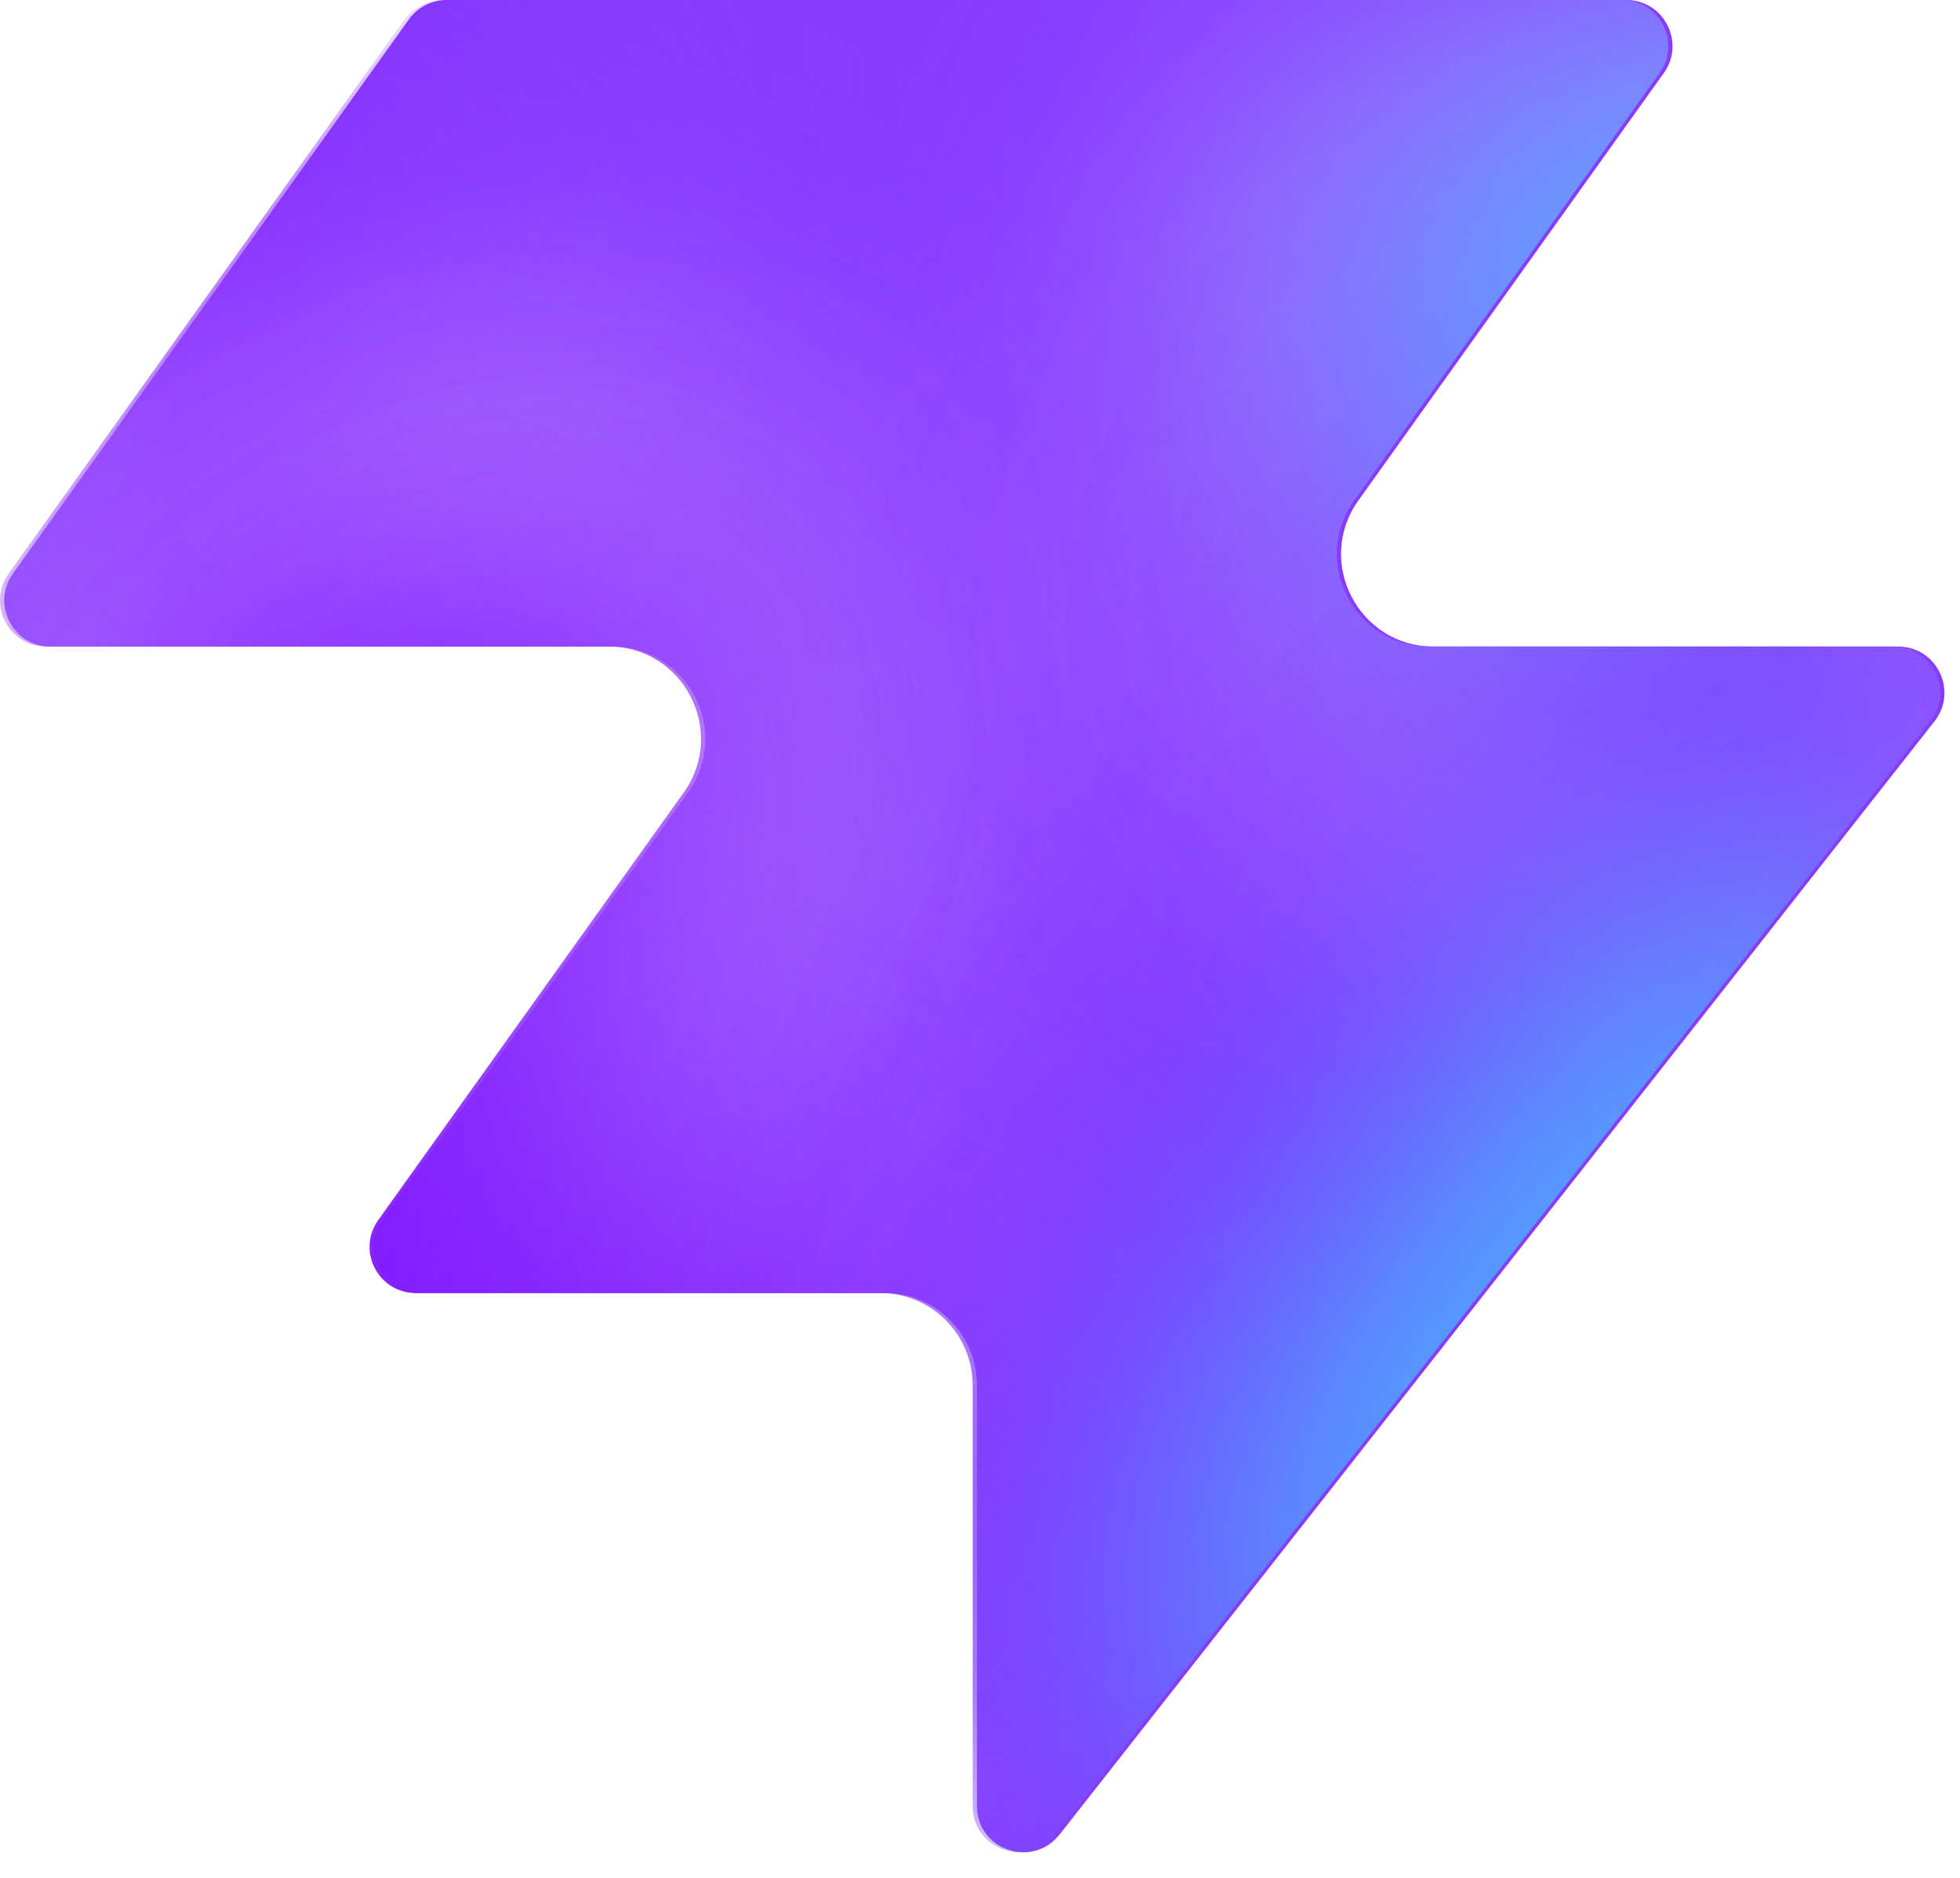
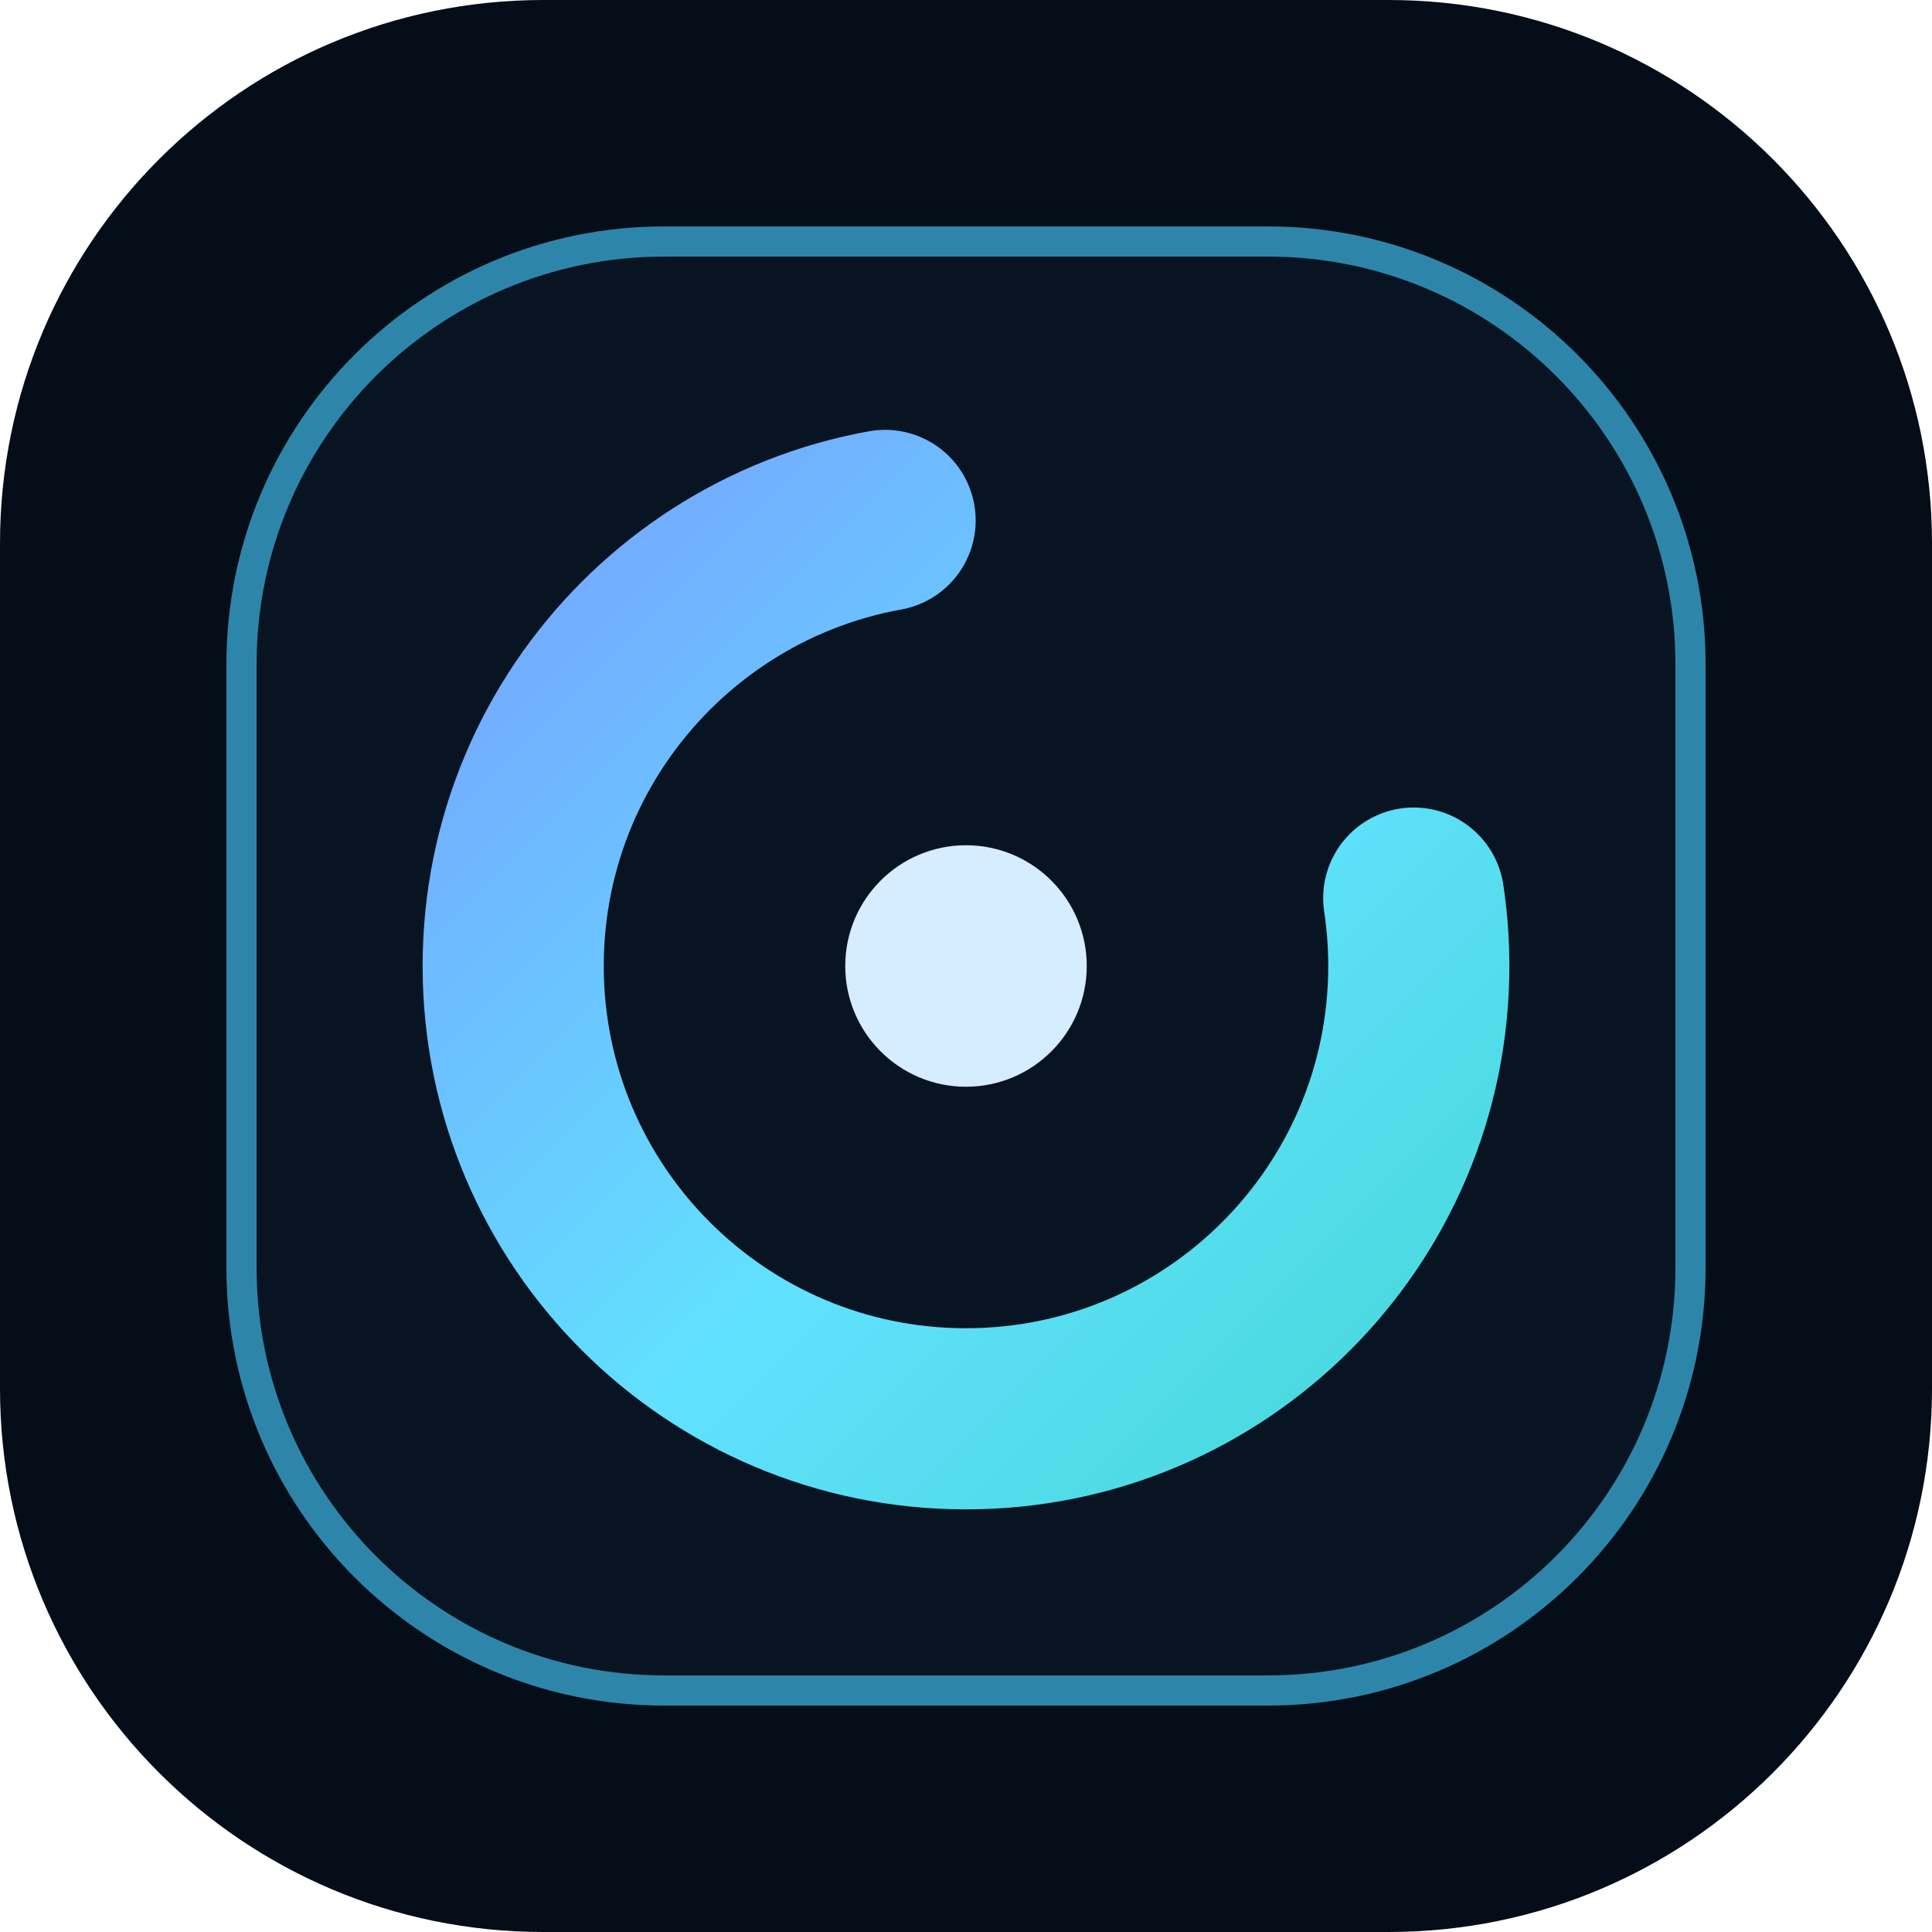
- <svg xmlns="http://www.w3.org/2000/svg" width="48" height="46" fill="none" viewBox="0 0 48 46">
-   <path fill="#863bff" d="M25.946 44.938c-.664.845-2.021.375-2.021-.698V33.937a2.26 2.26 0 0 0-2.262-2.262H10.287c-.92 0-1.456-1.04-.92-1.788l7.48-10.471c1.07-1.497 0-3.578-1.842-3.578H1.237c-.92 0-1.456-1.04-.92-1.788L10.013.474c.214-.297.556-.474.92-.474h28.894c.92 0 1.456 1.04.92 1.788l-7.48 10.471c-1.07 1.498 0 3.579 1.842 3.579h11.377c.943 0 1.473 1.088.89 1.83L25.947 44.94z" style="fill:#863bff;fill:color(display-p3 .525 .23 1);fill-opacity:1" />
-   <mask id="a" width="48" height="46" x="0" y="0" maskUnits="userSpaceOnUse" style="mask-type:alpha">
-     <path fill="#000" d="M25.842 44.938c-.664.844-2.021.375-2.021-.698V33.937a2.26 2.26 0 0 0-2.262-2.262H10.183c-.92 0-1.456-1.04-.92-1.788l7.48-10.471c1.07-1.498 0-3.579-1.842-3.579H1.133c-.92 0-1.456-1.04-.92-1.787L9.91.473c.214-.297.556-.474.92-.474h28.894c.92 0 1.456 1.04.92 1.788l-7.48 10.471c-1.07 1.498 0 3.578 1.842 3.578h11.377c.943 0 1.473 1.088.89 1.832L25.843 44.94z" style="fill:#000;fill-opacity:1" />
-   </mask>
-   <g mask="url(#a)">
-     <g filter="url(#b)">
-       <ellipse cx="5.508" cy="14.704" fill="#ede6ff" rx="5.508" ry="14.704" style="fill:#ede6ff;fill:color(display-p3 .927 .903 1);fill-opacity:1" transform="matrix(.00324 1 1 -.00324 -4.47 31.516)" />
-     </g>
-     <g filter="url(#c)">
-       <ellipse cx="10.399" cy="29.851" fill="#ede6ff" rx="10.399" ry="29.851" style="fill:#ede6ff;fill:color(display-p3 .927 .903 1);fill-opacity:1" transform="matrix(.00324 1 1 -.00324 -39.328 7.883)" />
-     </g>
-     <g filter="url(#d)">
-       <ellipse cx="5.508" cy="30.487" fill="#7e14ff" rx="5.508" ry="30.487" style="fill:#7e14ff;fill:color(display-p3 .492 .077 1);fill-opacity:1" transform="rotate(89.814 -25.913 -14.639)scale(1 -1)" />
-     </g>
-     <g filter="url(#e)">
-       <ellipse cx="5.508" cy="30.599" fill="#7e14ff" rx="5.508" ry="30.599" style="fill:#7e14ff;fill:color(display-p3 .492 .077 1);fill-opacity:1" transform="rotate(89.814 -32.644 -3.334)scale(1 -1)" />
-     </g>
-     <g filter="url(#f)">
-       <ellipse cx="5.508" cy="30.599" fill="#7e14ff" rx="5.508" ry="30.599" style="fill:#7e14ff;fill:color(display-p3 .492 .077 1);fill-opacity:1" transform="matrix(.00324 1 1 -.00324 -34.34 30.47)" />
-     </g>
-     <g filter="url(#g)">
-       <ellipse cx="14.072" cy="22.078" fill="#ede6ff" rx="14.072" ry="22.078" style="fill:#ede6ff;fill:color(display-p3 .927 .903 1);fill-opacity:1" transform="rotate(93.35 24.506 48.493)scale(-1 1)" />
-     </g>
-     <g filter="url(#h)">
-       <ellipse cx="3.47" cy="21.501" fill="#7e14ff" rx="3.47" ry="21.501" style="fill:#7e14ff;fill:color(display-p3 .492 .077 1);fill-opacity:1" transform="rotate(89.009 28.708 47.59)scale(-1 1)" />
-     </g>
-     <g filter="url(#i)">
-       <ellipse cx="3.47" cy="21.501" fill="#7e14ff" rx="3.47" ry="21.501" style="fill:#7e14ff;fill:color(display-p3 .492 .077 1);fill-opacity:1" transform="rotate(89.009 28.708 47.59)scale(-1 1)" />
-     </g>
-     <g filter="url(#j)">
-       <ellipse cx=".387" cy="8.972" fill="#7e14ff" rx="4.407" ry="29.108" style="fill:#7e14ff;fill:color(display-p3 .492 .077 1);fill-opacity:1" transform="rotate(39.51 .387 8.972)" />
-     </g>
-     <g filter="url(#k)">
-       <ellipse cx="47.523" cy="-6.092" fill="#7e14ff" rx="4.407" ry="29.108" style="fill:#7e14ff;fill:color(display-p3 .492 .077 1);fill-opacity:1" transform="rotate(37.892 47.523 -6.092)" />
-     </g>
-     <g filter="url(#l)">
-       <ellipse cx="41.412" cy="6.333" fill="#47bfff" rx="5.971" ry="9.665" style="fill:#47bfff;fill:color(display-p3 .28 .748 1);fill-opacity:1" transform="rotate(37.892 41.412 6.333)" />
-     </g>
-     <g filter="url(#m)">
-       <ellipse cx="-1.879" cy="38.332" fill="#7e14ff" rx="4.407" ry="29.108" style="fill:#7e14ff;fill:color(display-p3 .492 .077 1);fill-opacity:1" transform="rotate(37.892 -1.88 38.332)" />
-     </g>
-     <g filter="url(#n)">
-       <ellipse cx="-1.879" cy="38.332" fill="#7e14ff" rx="4.407" ry="29.108" style="fill:#7e14ff;fill:color(display-p3 .492 .077 1);fill-opacity:1" transform="rotate(37.892 -1.88 38.332)" />
-     </g>
-     <g filter="url(#o)">
-       <ellipse cx="35.651" cy="29.907" fill="#7e14ff" rx="4.407" ry="29.108" style="fill:#7e14ff;fill:color(display-p3 .492 .077 1);fill-opacity:1" transform="rotate(37.892 35.651 29.907)" />
-     </g>
-     <g filter="url(#p)">
-       <ellipse cx="38.418" cy="32.4" fill="#47bfff" rx="5.971" ry="15.297" style="fill:#47bfff;fill:color(display-p3 .28 .748 1);fill-opacity:1" transform="rotate(37.892 38.418 32.4)" />
-     </g>
-   </g>
+ <svg xmlns="http://www.w3.org/2000/svg" viewBox="0 0 64 64">
  <defs>
-     <filter id="b" width="60.045" height="41.654" x="-19.77" y="16.149" color-interpolation-filters="sRGB" filterUnits="userSpaceOnUse">
-       <feFlood flood-opacity="0" result="BackgroundImageFix" />
-       <feBlend in="SourceGraphic" in2="BackgroundImageFix" result="shape" />
-       <feGaussianBlur result="effect1_foregroundBlur_2002_17158" stdDeviation="7.659" />
-     </filter>
-     <filter id="c" width="90.34" height="51.437" x="-54.613" y="-7.533" color-interpolation-filters="sRGB" filterUnits="userSpaceOnUse">
-       <feFlood flood-opacity="0" result="BackgroundImageFix" />
-       <feBlend in="SourceGraphic" in2="BackgroundImageFix" result="shape" />
-       <feGaussianBlur result="effect1_foregroundBlur_2002_17158" stdDeviation="7.659" />
-     </filter>
-     <filter id="d" width="79.355" height="29.4" x="-49.64" y="2.03" color-interpolation-filters="sRGB" filterUnits="userSpaceOnUse">
-       <feFlood flood-opacity="0" result="BackgroundImageFix" />
-       <feBlend in="SourceGraphic" in2="BackgroundImageFix" result="shape" />
-       <feGaussianBlur result="effect1_foregroundBlur_2002_17158" stdDeviation="4.596" />
-     </filter>
-     <filter id="e" width="79.579" height="29.4" x="-45.045" y="20.029" color-interpolation-filters="sRGB" filterUnits="userSpaceOnUse">
-       <feFlood flood-opacity="0" result="BackgroundImageFix" />
-       <feBlend in="SourceGraphic" in2="BackgroundImageFix" result="shape" />
-       <feGaussianBlur result="effect1_foregroundBlur_2002_17158" stdDeviation="4.596" />
-     </filter>
-     <filter id="f" width="79.579" height="29.4" x="-43.513" y="21.178" color-interpolation-filters="sRGB" filterUnits="userSpaceOnUse">
-       <feFlood flood-opacity="0" result="BackgroundImageFix" />
-       <feBlend in="SourceGraphic" in2="BackgroundImageFix" result="shape" />
-       <feGaussianBlur result="effect1_foregroundBlur_2002_17158" stdDeviation="4.596" />
-     </filter>
-     <filter id="g" width="74.749" height="58.852" x="15.756" y="-17.901" color-interpolation-filters="sRGB" filterUnits="userSpaceOnUse">
-       <feFlood flood-opacity="0" result="BackgroundImageFix" />
-       <feBlend in="SourceGraphic" in2="BackgroundImageFix" result="shape" />
-       <feGaussianBlur result="effect1_foregroundBlur_2002_17158" stdDeviation="7.659" />
-     </filter>
-     <filter id="h" width="61.377" height="25.362" x="23.548" y="2.284" color-interpolation-filters="sRGB" filterUnits="userSpaceOnUse">
-       <feFlood flood-opacity="0" result="BackgroundImageFix" />
-       <feBlend in="SourceGraphic" in2="BackgroundImageFix" result="shape" />
-       <feGaussianBlur result="effect1_foregroundBlur_2002_17158" stdDeviation="4.596" />
-     </filter>
-     <filter id="i" width="61.377" height="25.362" x="23.548" y="2.284" color-interpolation-filters="sRGB" filterUnits="userSpaceOnUse">
-       <feFlood flood-opacity="0" result="BackgroundImageFix" />
-       <feBlend in="SourceGraphic" in2="BackgroundImageFix" result="shape" />
-       <feGaussianBlur result="effect1_foregroundBlur_2002_17158" stdDeviation="4.596" />
-     </filter>
-     <filter id="j" width="56.045" height="63.649" x="-27.636" y="-22.853" color-interpolation-filters="sRGB" filterUnits="userSpaceOnUse">
-       <feFlood flood-opacity="0" result="BackgroundImageFix" />
-       <feBlend in="SourceGraphic" in2="BackgroundImageFix" result="shape" />
-       <feGaussianBlur result="effect1_foregroundBlur_2002_17158" stdDeviation="4.596" />
-     </filter>
-     <filter id="k" width="54.814" height="64.646" x="20.116" y="-38.415" color-interpolation-filters="sRGB" filterUnits="userSpaceOnUse">
-       <feFlood flood-opacity="0" result="BackgroundImageFix" />
-       <feBlend in="SourceGraphic" in2="BackgroundImageFix" result="shape" />
-       <feGaussianBlur result="effect1_foregroundBlur_2002_17158" stdDeviation="4.596" />
-     </filter>
-     <filter id="l" width="33.541" height="35.313" x="24.641" y="-11.323" color-interpolation-filters="sRGB" filterUnits="userSpaceOnUse">
-       <feFlood flood-opacity="0" result="BackgroundImageFix" />
-       <feBlend in="SourceGraphic" in2="BackgroundImageFix" result="shape" />
-       <feGaussianBlur result="effect1_foregroundBlur_2002_17158" stdDeviation="4.596" />
-     </filter>
-     <filter id="m" width="54.814" height="64.646" x="-29.286" y="6.009" color-interpolation-filters="sRGB" filterUnits="userSpaceOnUse">
-       <feFlood flood-opacity="0" result="BackgroundImageFix" />
-       <feBlend in="SourceGraphic" in2="BackgroundImageFix" result="shape" />
-       <feGaussianBlur result="effect1_foregroundBlur_2002_17158" stdDeviation="4.596" />
-     </filter>
-     <filter id="n" width="54.814" height="64.646" x="-29.286" y="6.009" color-interpolation-filters="sRGB" filterUnits="userSpaceOnUse">
-       <feFlood flood-opacity="0" result="BackgroundImageFix" />
-       <feBlend in="SourceGraphic" in2="BackgroundImageFix" result="shape" />
-       <feGaussianBlur result="effect1_foregroundBlur_2002_17158" stdDeviation="4.596" />
-     </filter>
-     <filter id="o" width="54.814" height="64.646" x="8.244" y="-2.416" color-interpolation-filters="sRGB" filterUnits="userSpaceOnUse">
-       <feFlood flood-opacity="0" result="BackgroundImageFix" />
-       <feBlend in="SourceGraphic" in2="BackgroundImageFix" result="shape" />
-       <feGaussianBlur result="effect1_foregroundBlur_2002_17158" stdDeviation="4.596" />
-     </filter>
-     <filter id="p" width="39.409" height="43.623" x="18.713" y="10.588" color-interpolation-filters="sRGB" filterUnits="userSpaceOnUse">
-       <feFlood flood-opacity="0" result="BackgroundImageFix" />
-       <feBlend in="SourceGraphic" in2="BackgroundImageFix" result="shape" />
-       <feGaussianBlur result="effect1_foregroundBlur_2002_17158" stdDeviation="4.596" />
-     </filter>
+     <linearGradient id="shell" x1="10" x2="54" y1="10" y2="54" gradientUnits="userSpaceOnUse">
+       <stop offset="0" stop-color="#7d8cff" />
+       <stop offset="0.55" stop-color="#61e1ff" />
+       <stop offset="1" stop-color="#39d4c7" />
+     </linearGradient>
  </defs>
+   <rect width="64" height="64" rx="18" fill="#050d18" />
+   <rect x="8" y="8" width="48" height="48" rx="14" fill="#091423" stroke="#2d86a9" />
+   <circle cx="32" cy="32" r="15" fill="none" stroke="url(#shell)" stroke-width="6" stroke-dasharray="68 24" stroke-linecap="round" />
+   <circle cx="32" cy="32" r="4" fill="#d6ecff" />
</svg>
